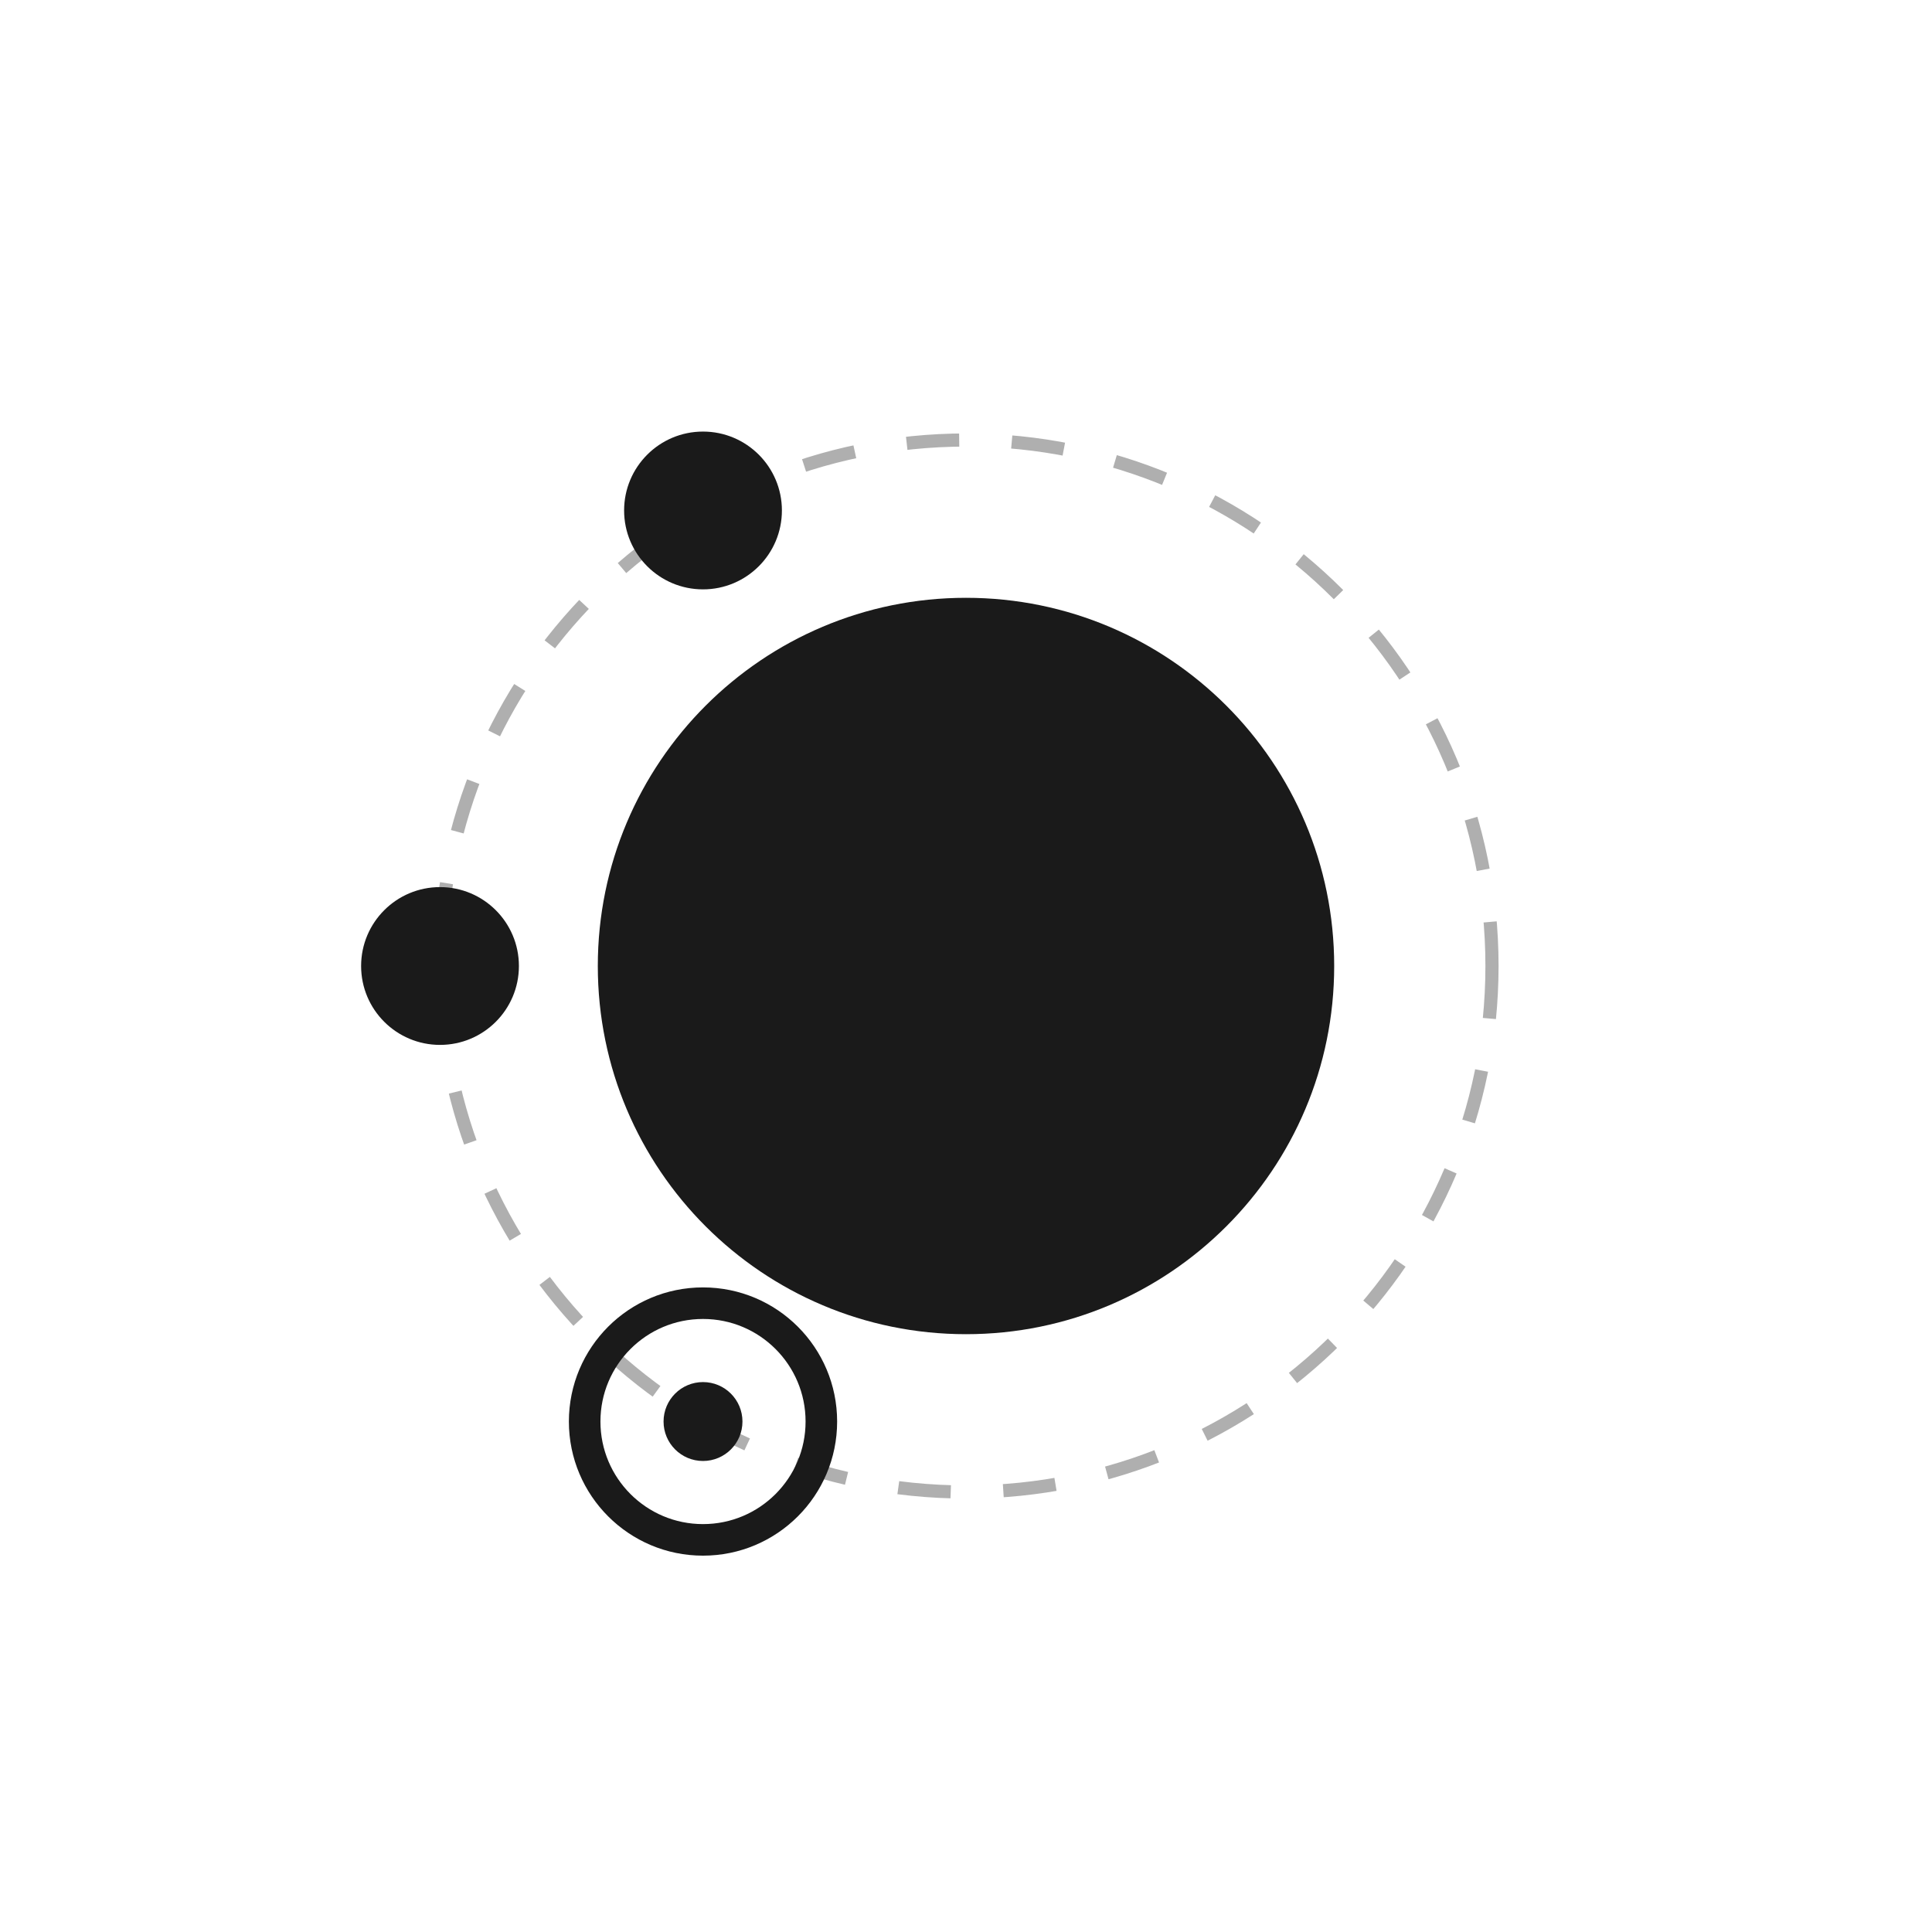
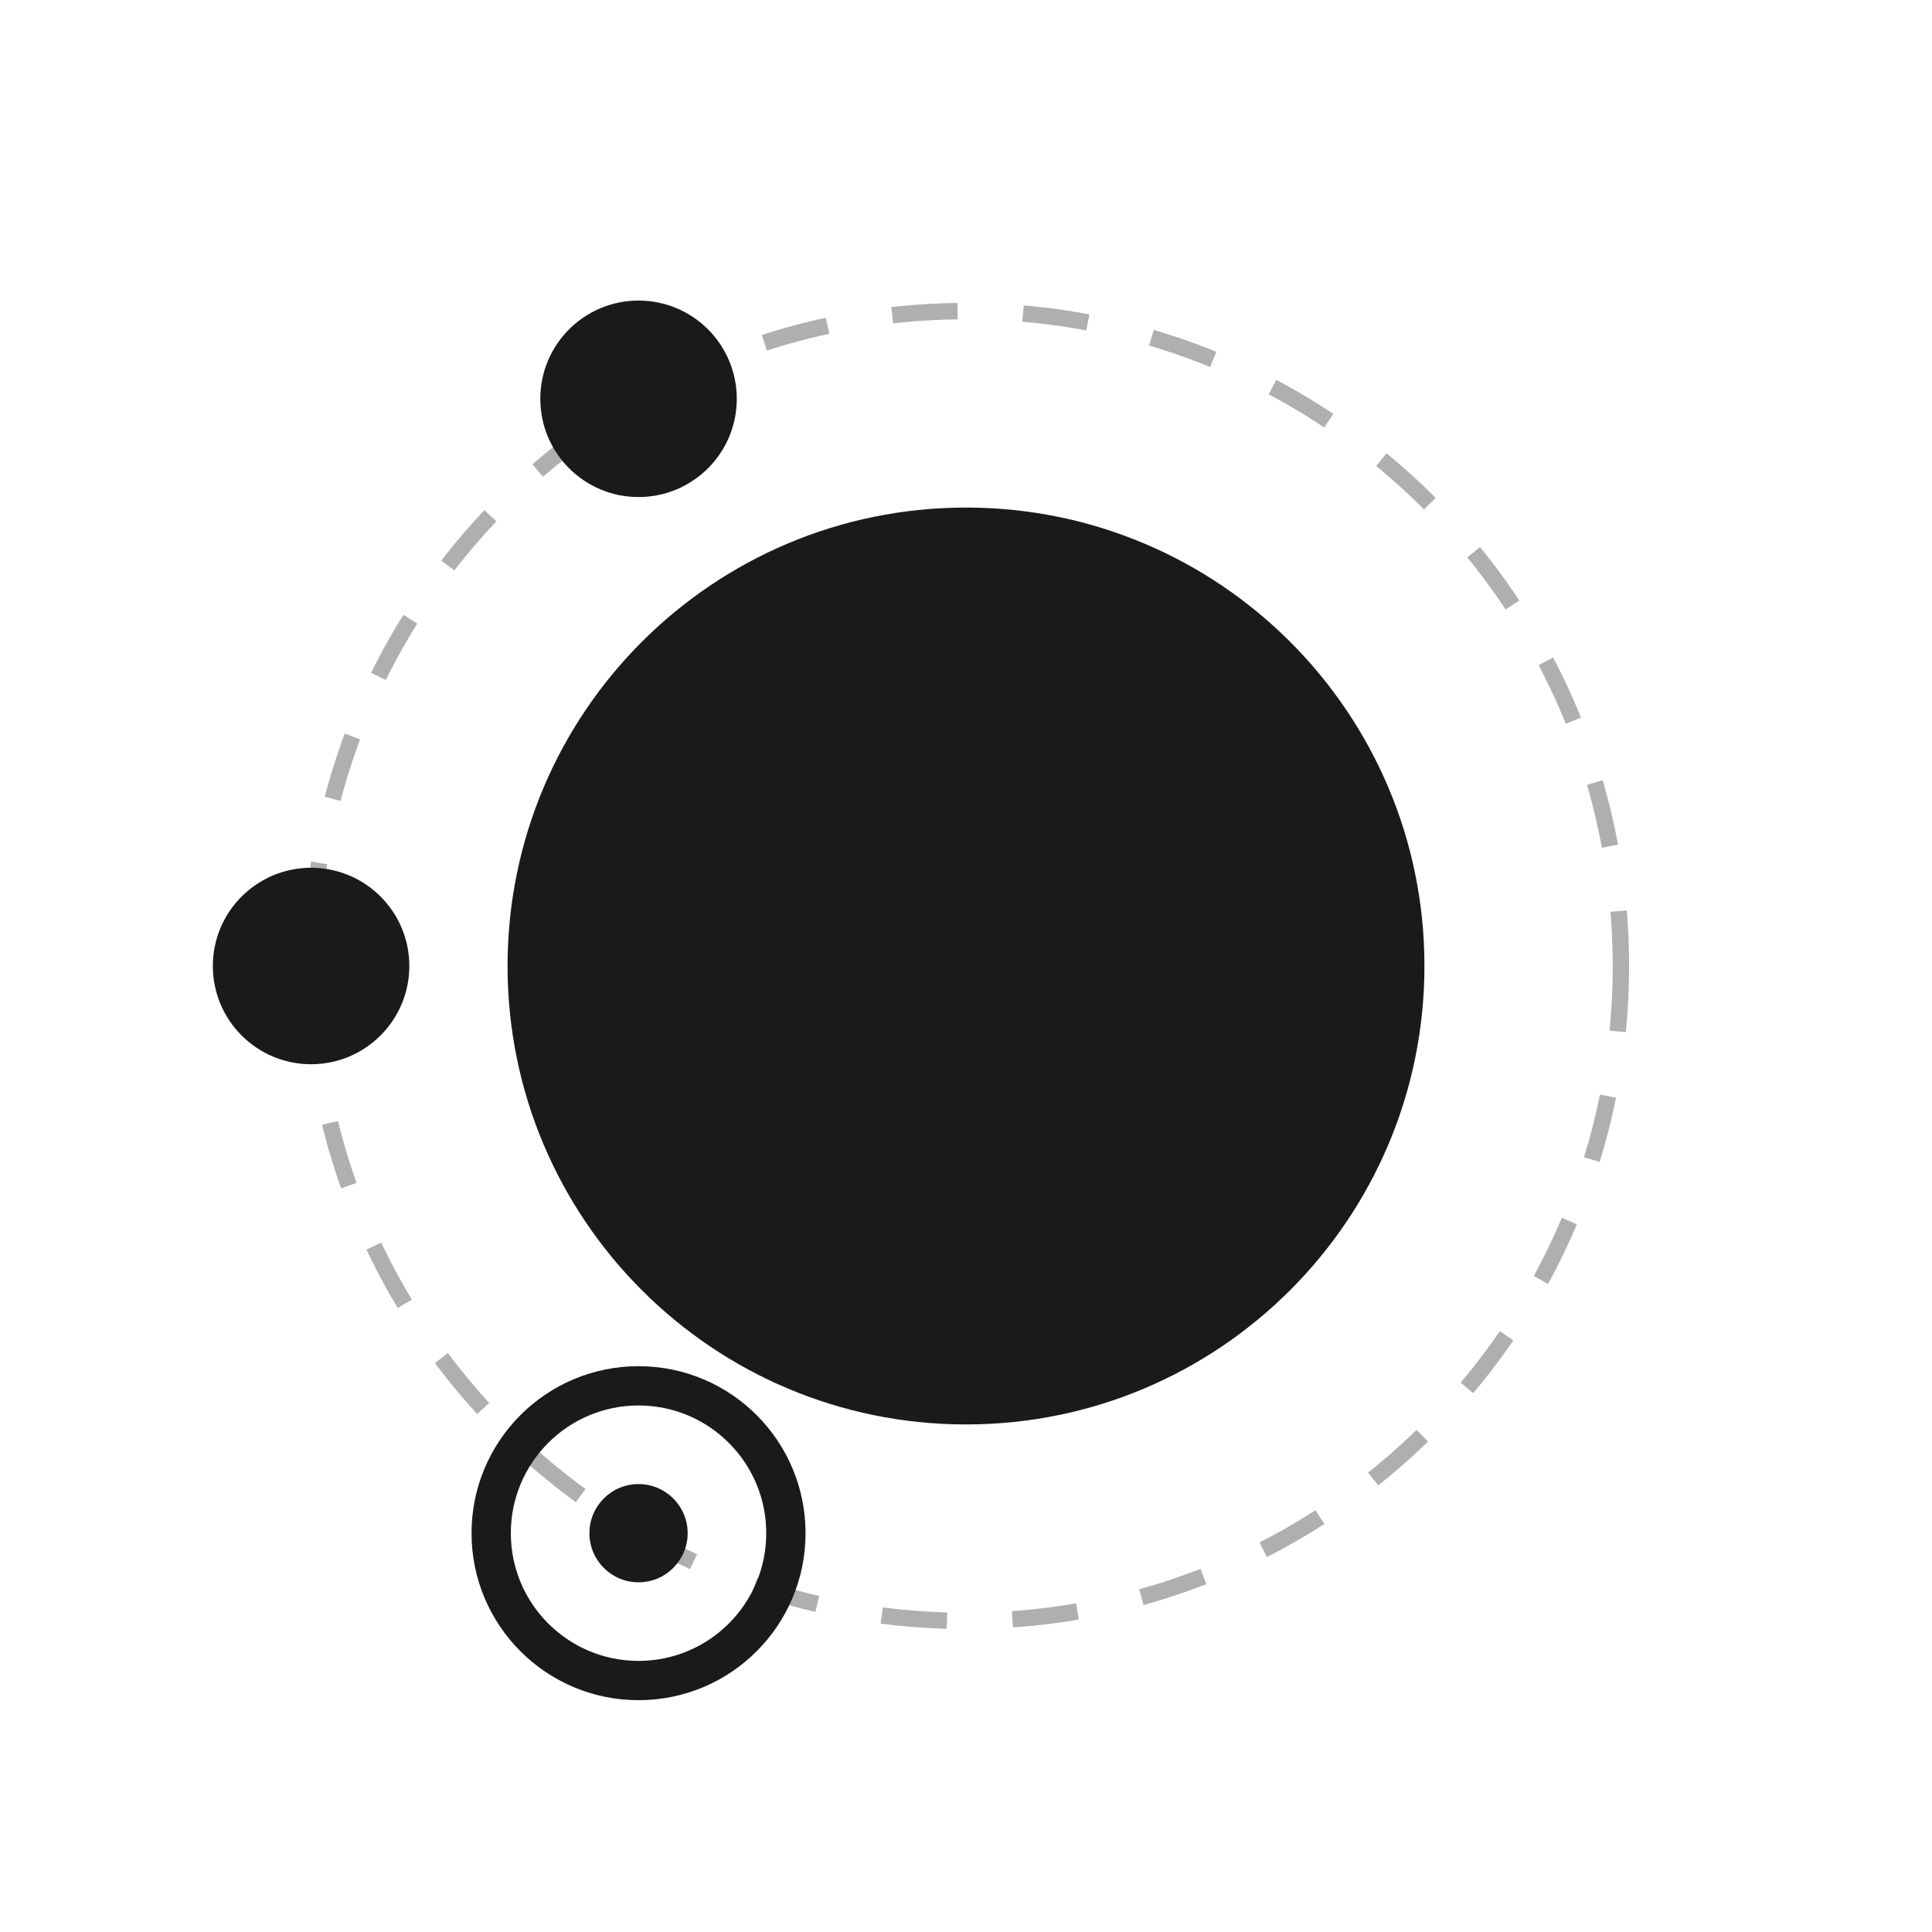
- <svg xmlns="http://www.w3.org/2000/svg" width="160" height="160" viewBox="-36.731 -36.731 73.462 73.462" role="img" aria-label="C11">
+ <svg xmlns="http://www.w3.org/2000/svg" width="160" height="160" viewBox="-29.5 -29.5 59 59" role="img" aria-label="C11">
+   <circle r="20" fill="none" stroke="#1a1a1a" stroke-width="0.5" stroke-dasharray="2 2" opacity="0.35" />
  <circle r="14" fill="#1a1a1a" />
-   <circle r="20" fill="none" stroke="#1a1a1a" stroke-width="0.5" stroke-dasharray="2 2" opacity="0.35" />
  <circle cx="-10" cy="17.321" r="1.5" fill="#1a1a1a" />
  <circle cx="-10" cy="17.321" r="4.5" fill="none" stroke="#1a1a1a" stroke-width="1.2" />
  <circle cx="-20" cy="0" r="3" fill="#1a1a1a" />
  <circle cx="-10" cy="-17.321" r="3" fill="#1a1a1a" />
</svg>
